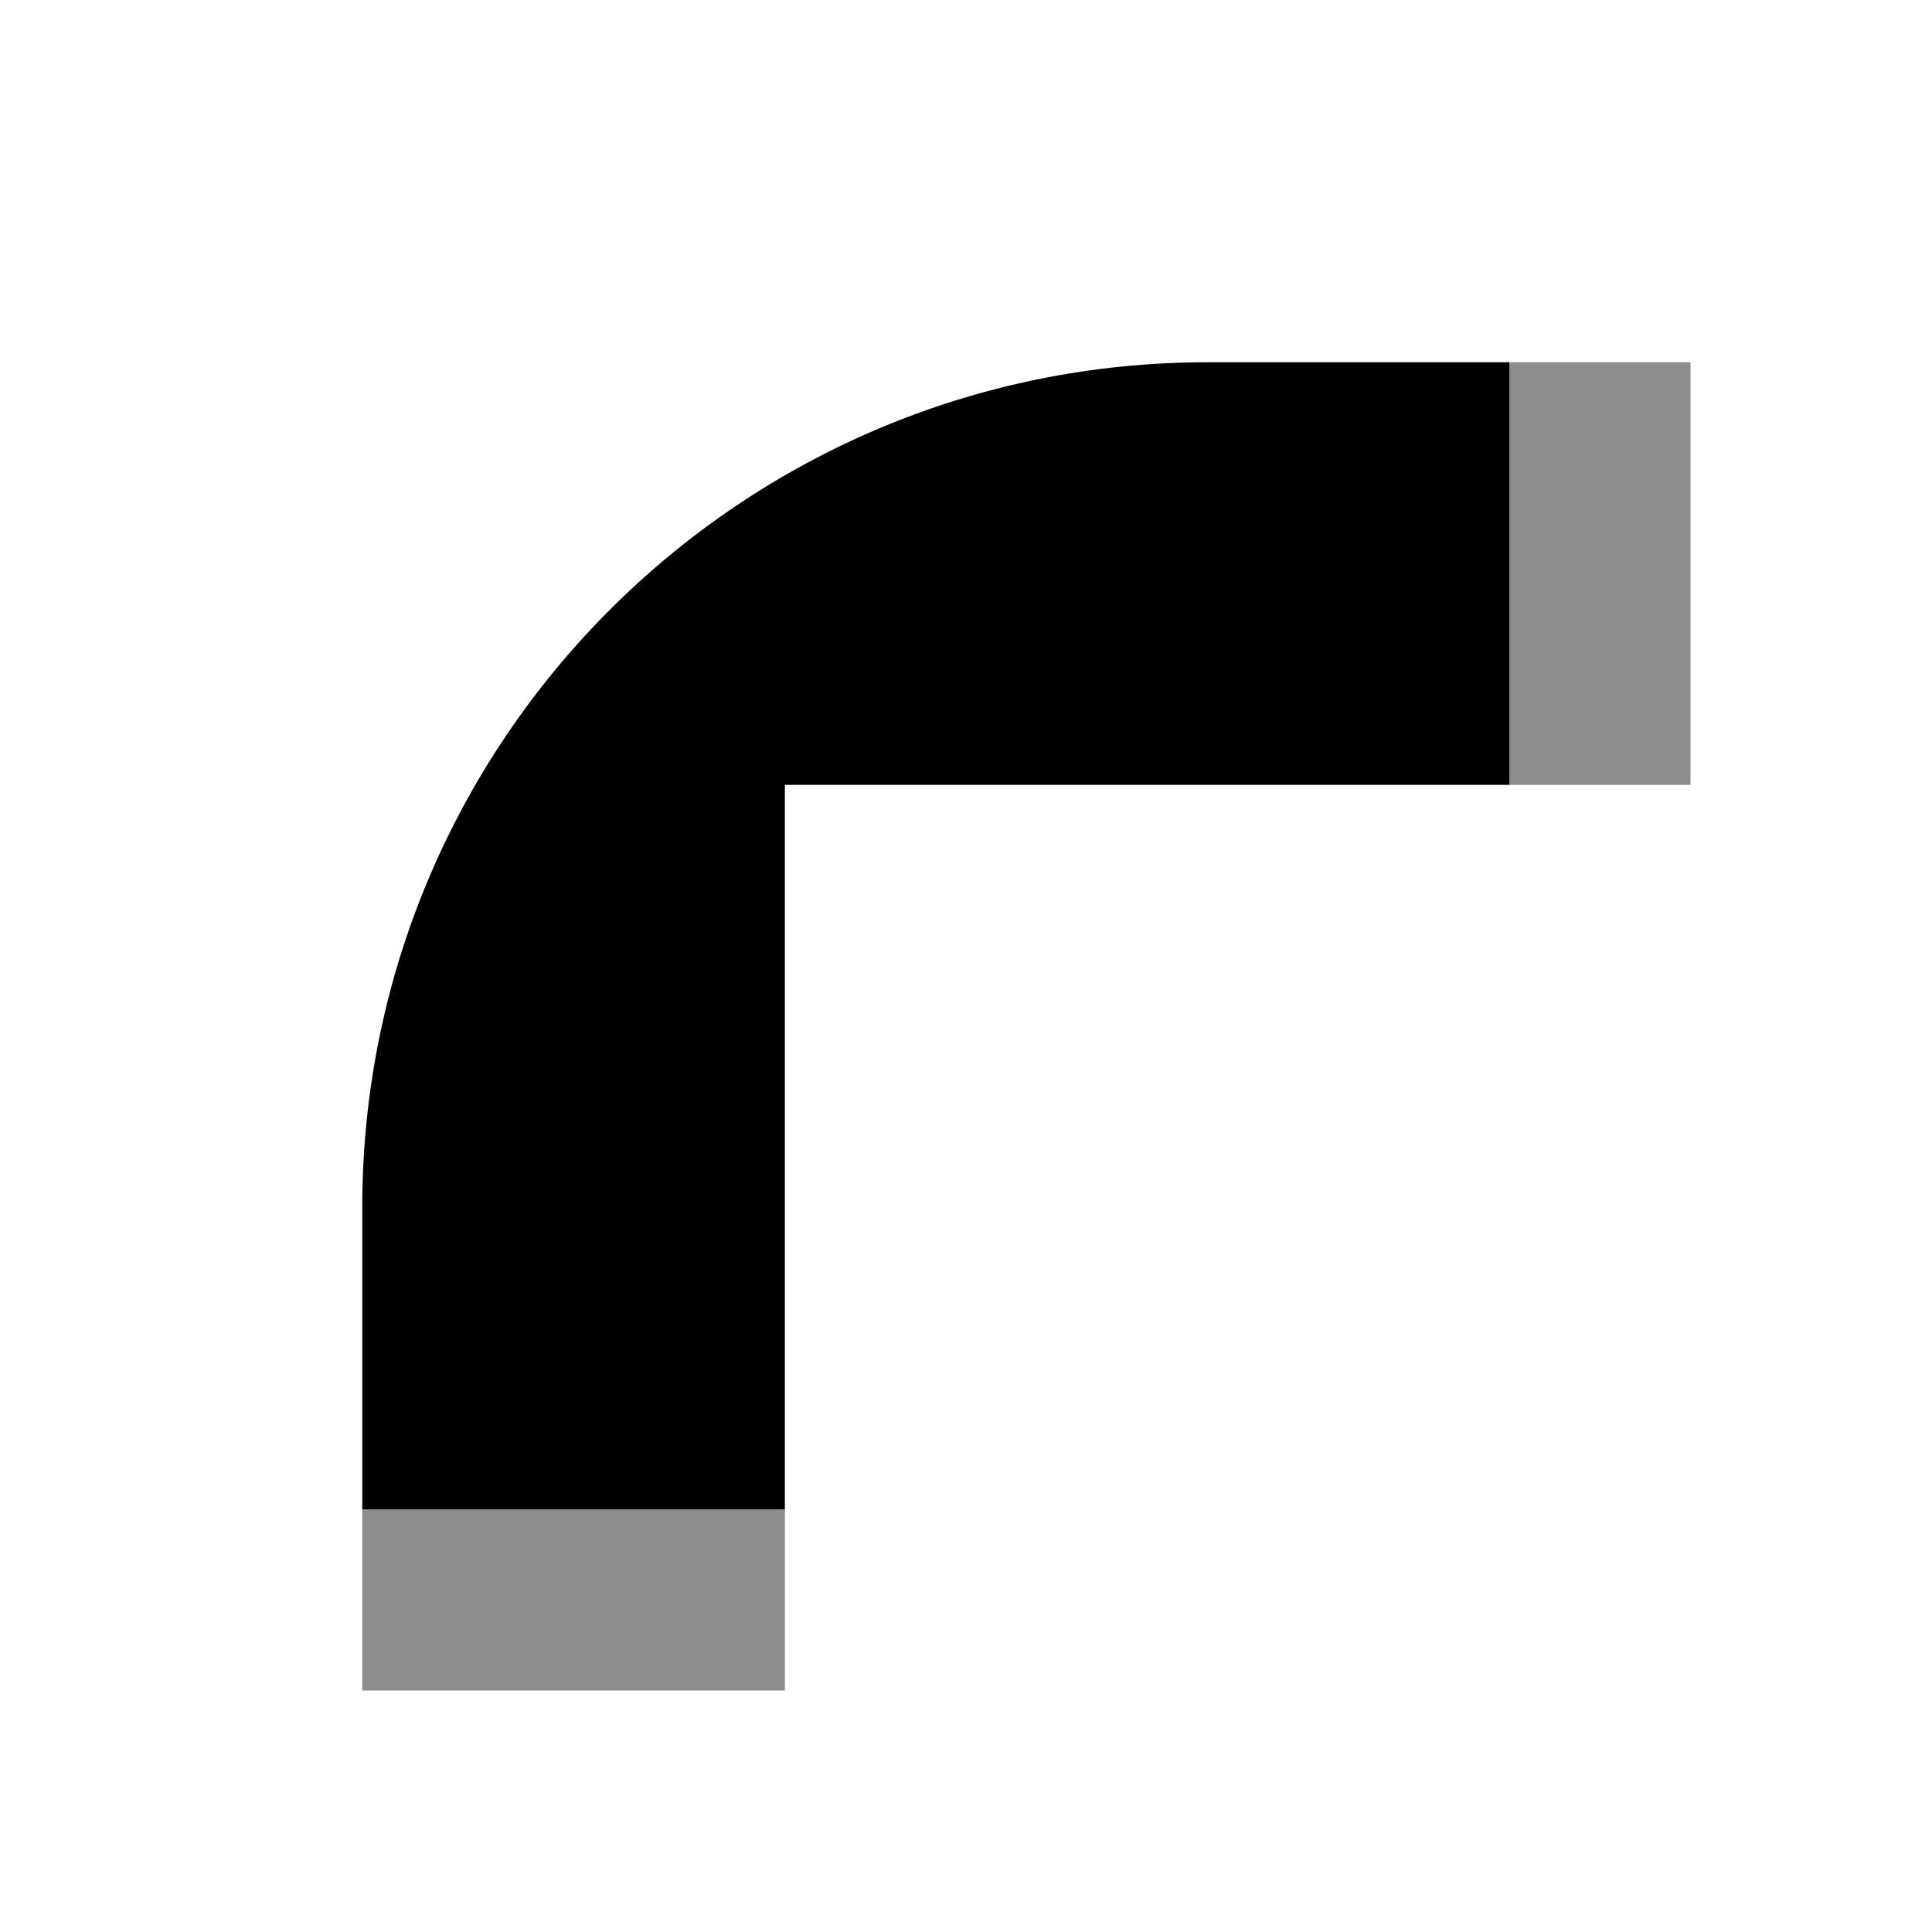
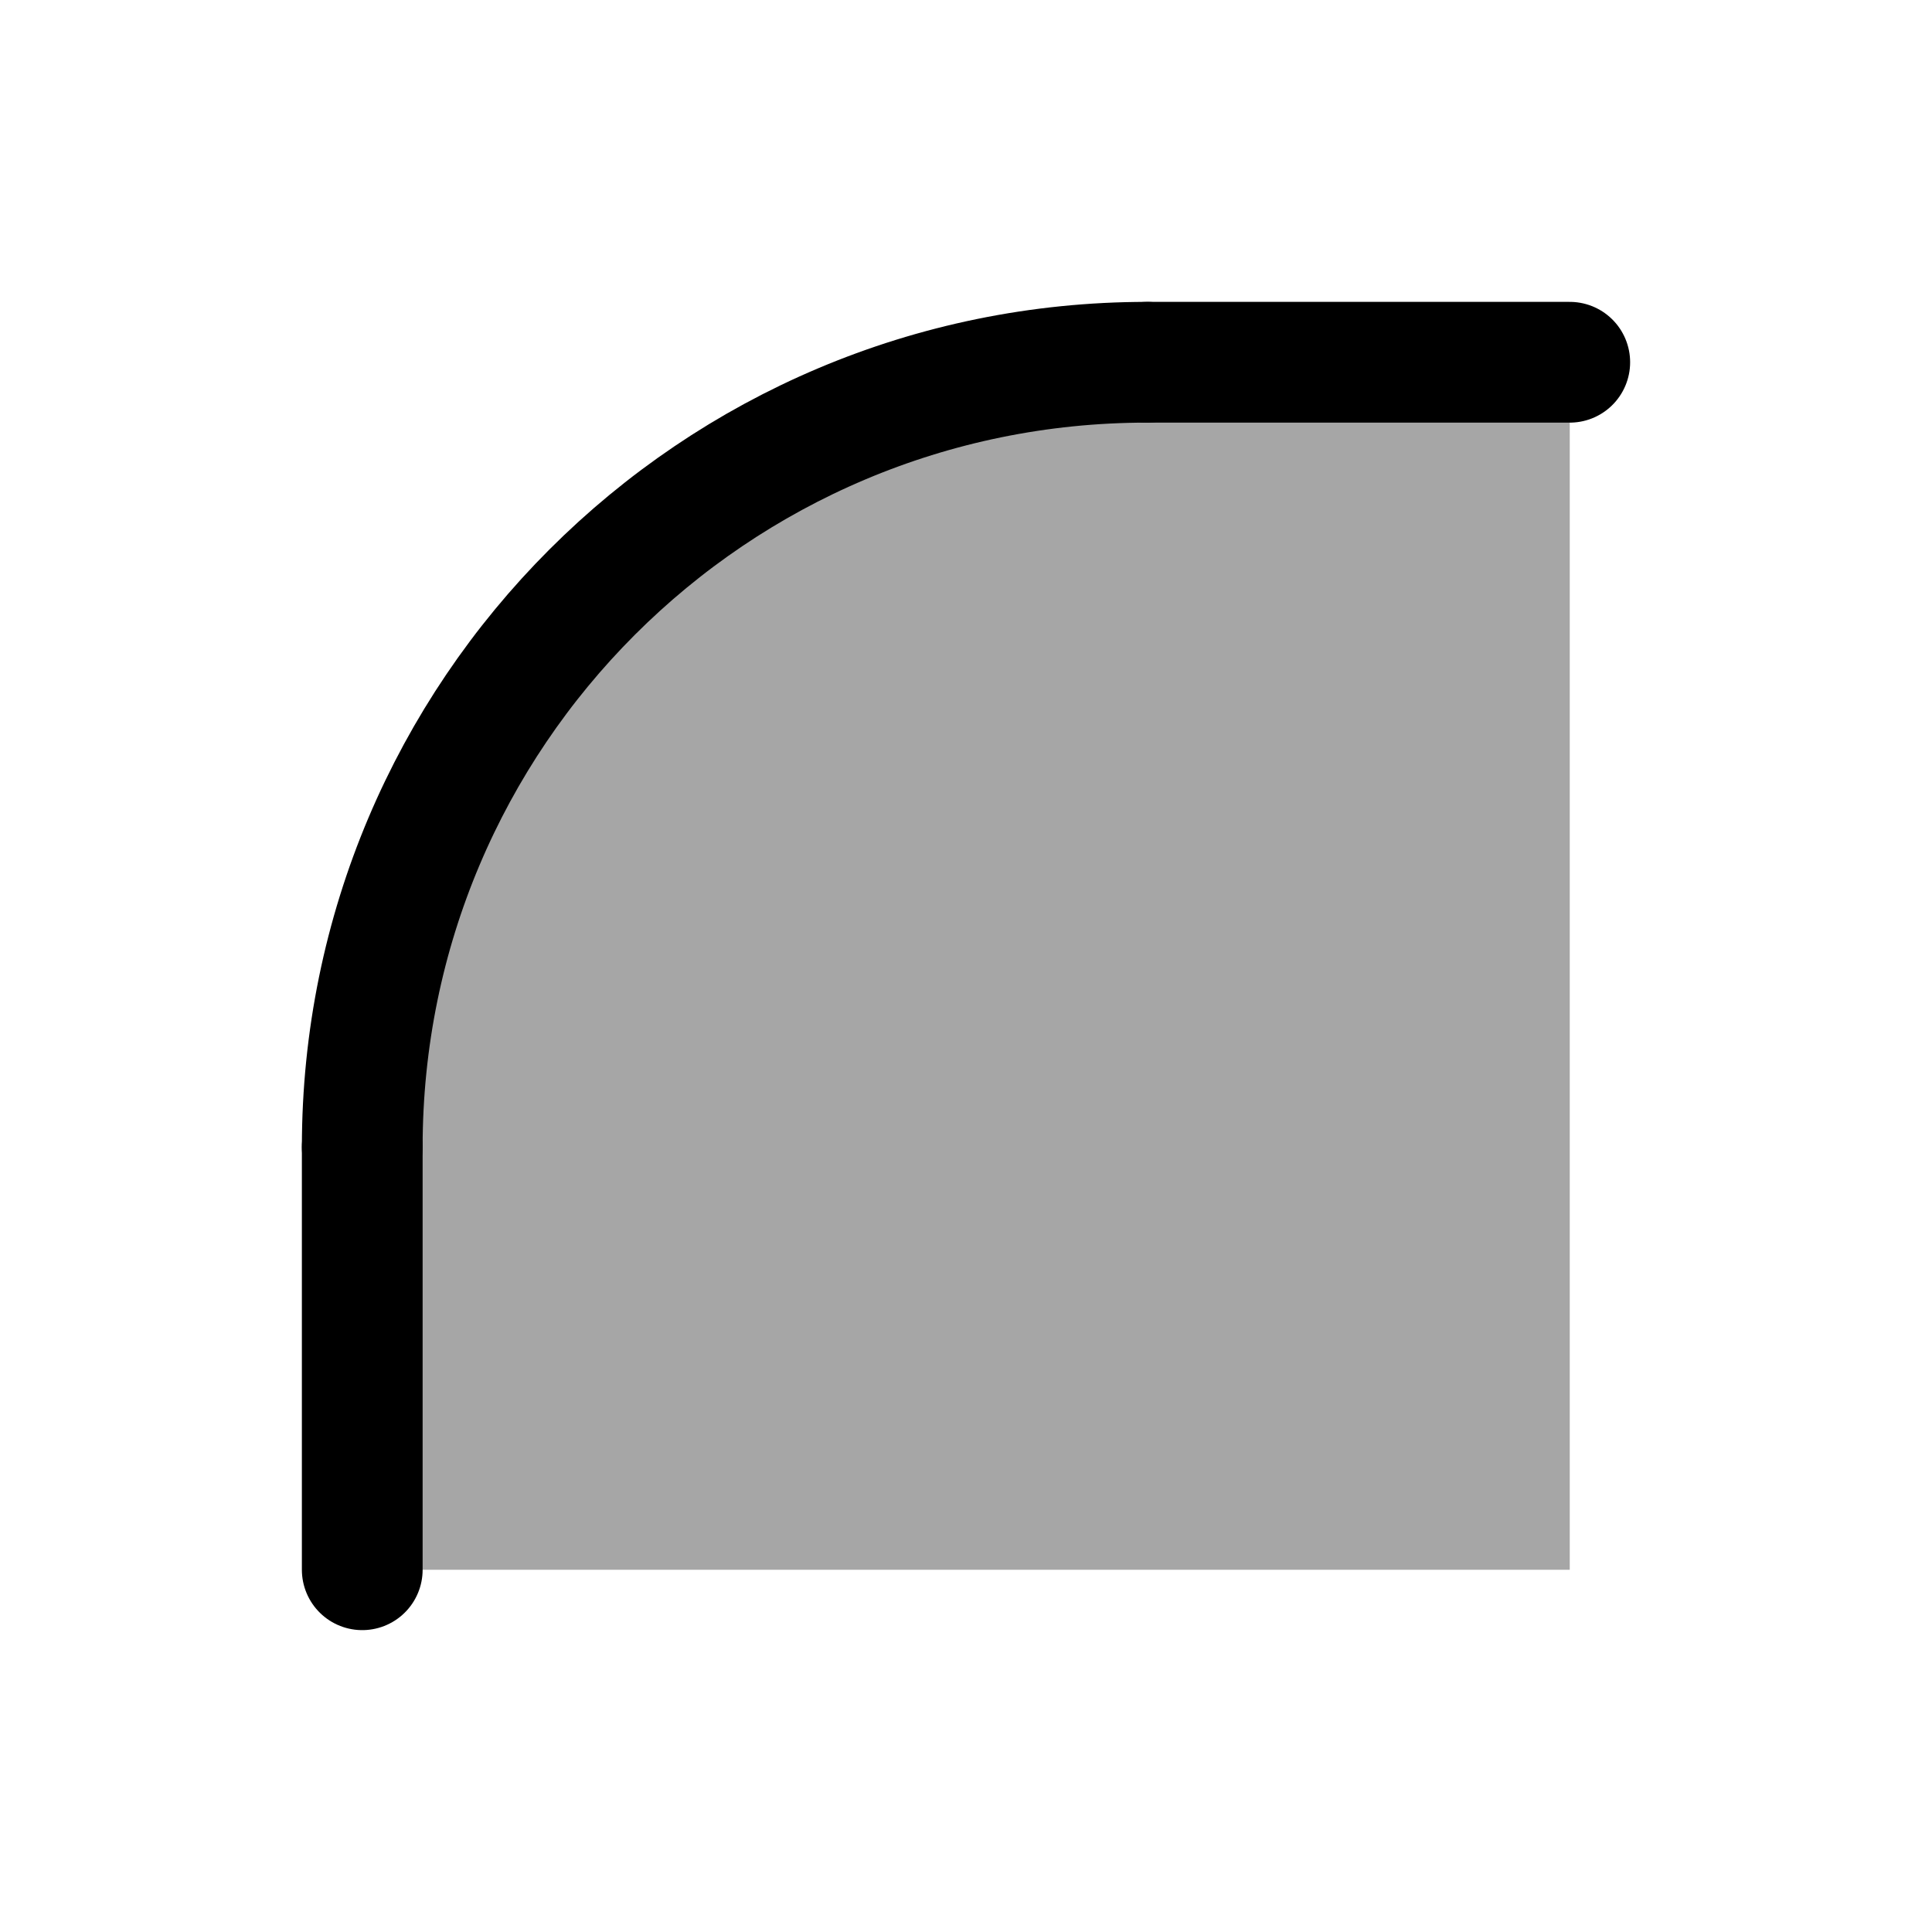
<svg xmlns="http://www.w3.org/2000/svg" width="32" height="32" viewBox="0 0 32 32" fill="none" stroke="currentColor" stroke-width="2" stroke-linecap="round" stroke-linejoin="round">
-   <path d="M 6 25 L 6 20 A 14 14 0 0 1 20 6 L 25 6 L 25 13 L 13 13 L 13 25 Z" fill="currentColor" stroke="none" />
-   <path d="M 6 25 L 6 28 L 13 28 L 13 25 Z" fill="currentColor" fill-opacity="0.45" stroke="none" />
-   <path d="M 25 6 L 28 6 L 28 13 L 25 13 Z" fill="currentColor" fill-opacity="0.45" stroke="none" />
+   <path d="M 19 6 L 26 6 L 26 26 L 6 26 L 6 19 A 13 13 0 0 1 19 6 Z" fill="currentColor" fill-opacity="0.35" stroke="none" />
+   <path d="M 19 6 L 26 6" />
+   <path d="M 6 26 L 6 19" />
+   <path d="M 6 19 A 13 13 0 0 1 19 6" />
</svg>
